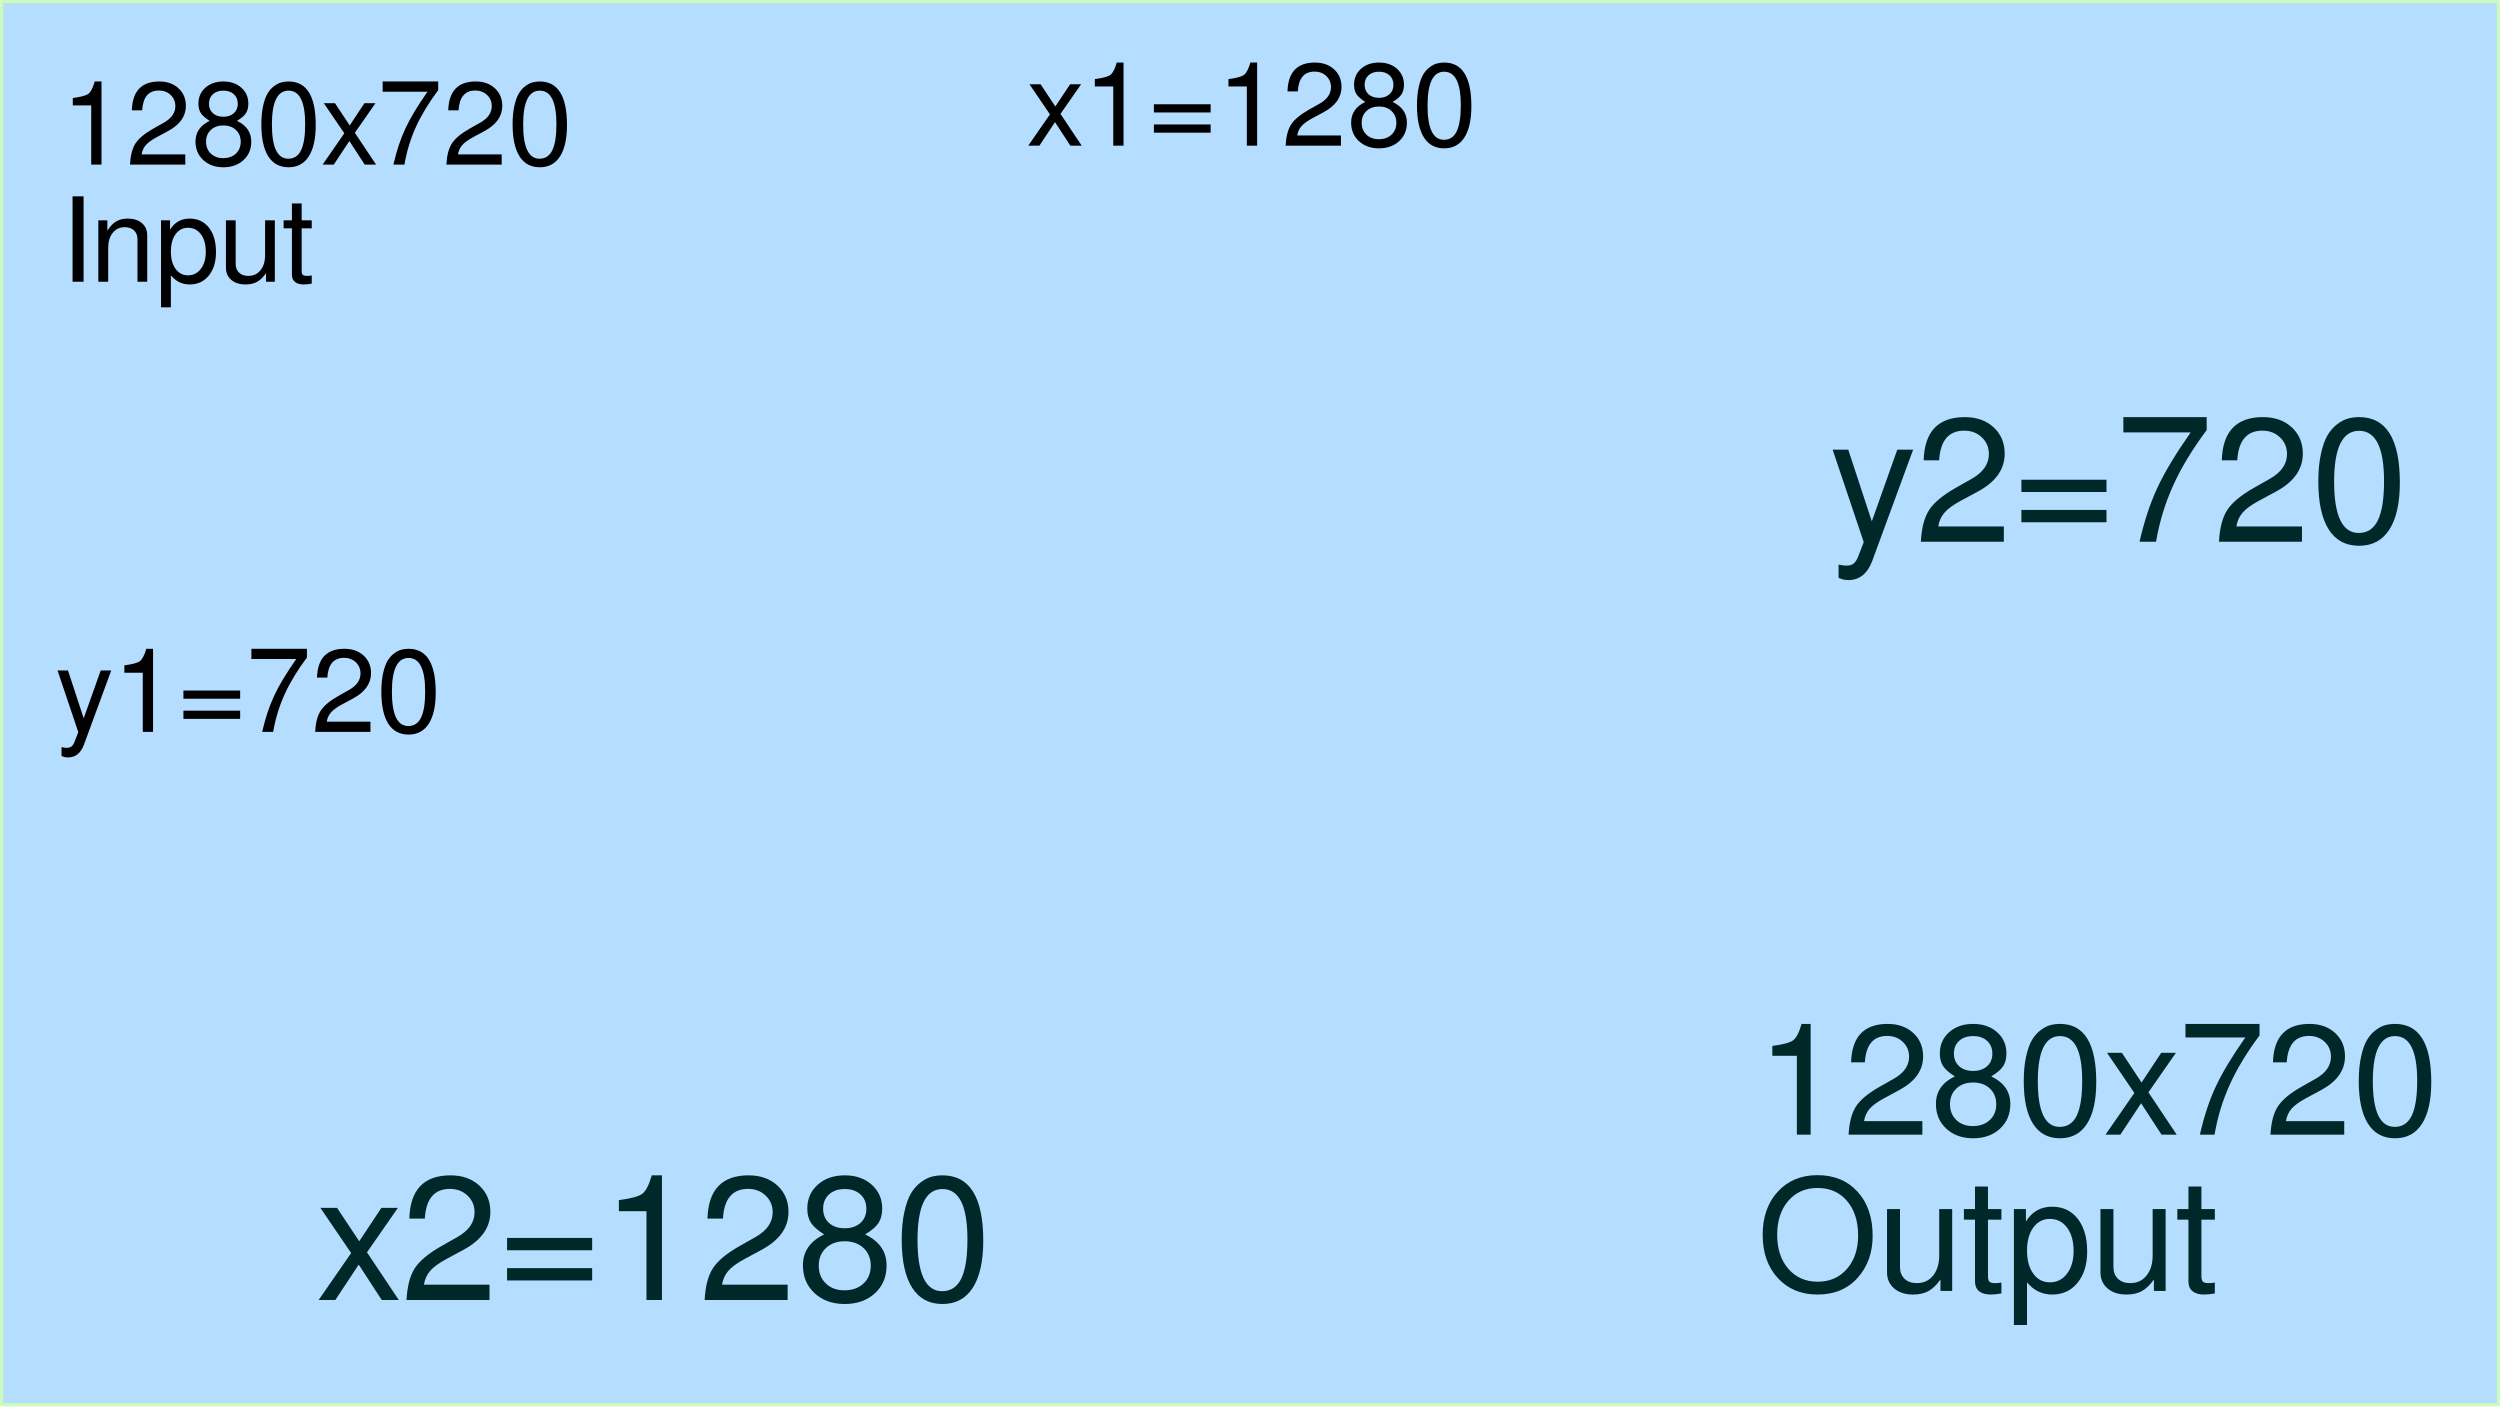
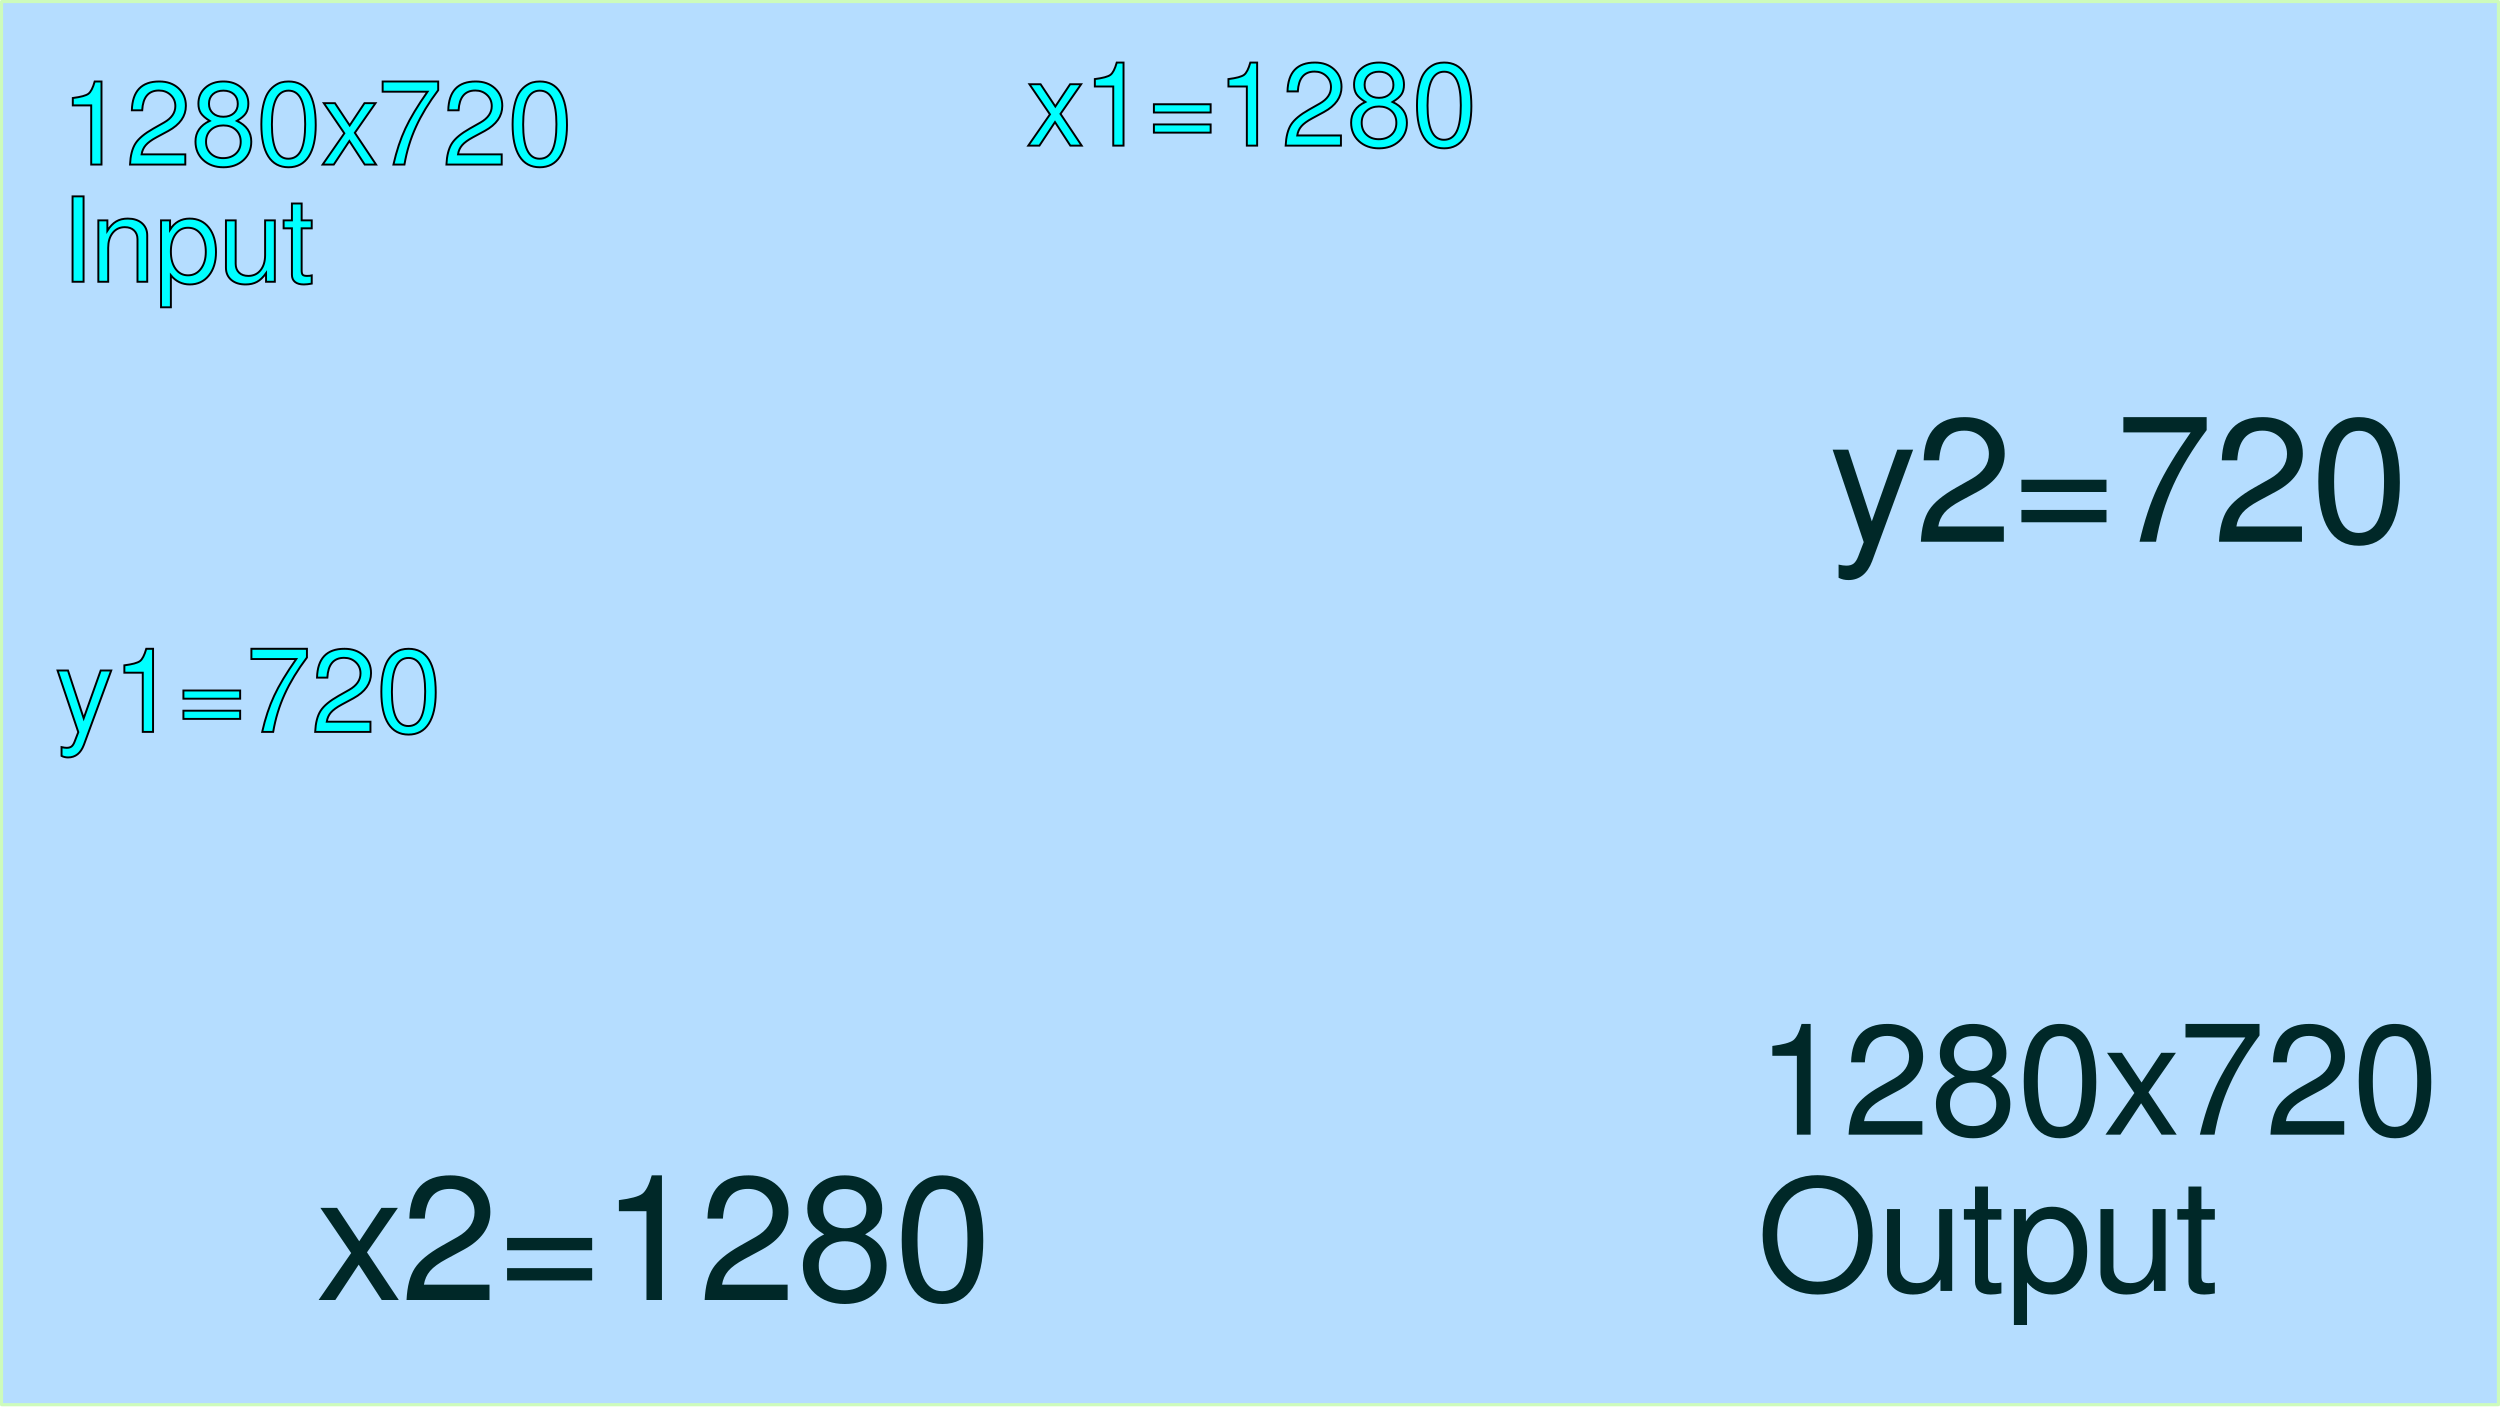
<svg xmlns="http://www.w3.org/2000/svg" width="1280" height="720" viewBox="0 0 1280 720" id="svg4951" version="1.1">
  <defs id="defs4953" />
  <g id="layer1" transform="translate(534.162,213.3521)">
    <g transform="translate(-2060.183,1497.33)" id="layer1-7">
      <text transform="scale(-1,1)" id="text4136" y="-2241.924" x="-4408.238" style="font-style:normal;font-variant:normal;font-weight:normal;font-stretch:normal;font-size:70px;line-height:100%;font-family:'Abyssinica SIL';-inkscape-font-specification:'Abyssinica SIL, Normal';text-align:start;letter-spacing:0px;word-spacing:0px;writing-mode:lr-tb;text-anchor:start;fill:#000000;fill-opacity:1;stroke:none;stroke-width:1px;stroke-linecap:butt;stroke-linejoin:miter;stroke-opacity:1" xml:space="preserve">
        <tspan y="-2241.924" x="-4408.238" id="tspan4138" />
      </text>
      <text transform="scale(-1,1)" id="text4140" y="-2173.352" x="-4439.667" style="font-style:normal;font-variant:normal;font-weight:normal;font-stretch:normal;font-size:70px;line-height:100%;font-family:'Abyssinica SIL';-inkscape-font-specification:'Abyssinica SIL, Normal';text-align:start;letter-spacing:0px;word-spacing:0px;writing-mode:lr-tb;text-anchor:start;fill:#000000;fill-opacity:1;stroke:none;stroke-width:1px;stroke-linecap:butt;stroke-linejoin:miter;stroke-opacity:1" xml:space="preserve">
        <tspan y="-2173.352" x="-4439.667" id="tspan4142" />
      </text>
      <rect transform="scale(-1,1)" width="1278.418" y="-1709.891" x="-2805.23" height="718.418" id="rect4158" style="opacity:0.16;fill:#0000ff;fill-opacity:1;fill-rule:evenodd;stroke:#55f515;stroke-width:1.582;stroke-linecap:butt;stroke-linejoin:round;stroke-miterlimit:4;stroke-dasharray:none;stroke-opacity:1" />
      <text id="text4160" y="-1045.092" x="1688.262" style="font-style:normal;font-variant:normal;font-weight:normal;font-stretch:normal;font-size:90px;line-height:100%;font-family:FreeSans;-inkscape-font-specification:'FreeSans, Normal';text-align:start;letter-spacing:0px;word-spacing:0px;writing-mode:lr-tb;text-anchor:start;fill:#000000;fill-opacity:1;stroke:none;stroke-width:1px;stroke-linecap:butt;stroke-linejoin:miter;stroke-opacity:1" xml:space="preserve">
        <tspan y="-1045.092" x="1688.262" id="tspan4858">x2=1280</tspan>
      </text>
      <text id="text4168" y="-1433.307" x="2463.422" style="font-style:normal;font-variant:normal;font-weight:normal;font-stretch:normal;font-size:90px;line-height:100%;font-family:FreeSans;-inkscape-font-specification:'FreeSans, Normal';text-align:start;letter-spacing:0px;word-spacing:0px;writing-mode:lr-tb;text-anchor:start;fill:#000000;fill-opacity:1;stroke:none;stroke-width:1px;stroke-linecap:butt;stroke-linejoin:miter;stroke-opacity:1" xml:space="preserve">
        <tspan y="-1433.307" x="2463.422" id="tspan4856">y2=720</tspan>
      </text>
      <text id="text4191" y="-1129.721" x="2425.3" style="font-style:normal;font-variant:normal;font-weight:normal;font-stretch:normal;font-size:80px;line-height:100%;font-family:FreeSans;-inkscape-font-specification:'FreeSans, Normal';text-align:start;letter-spacing:0px;word-spacing:0px;writing-mode:lr-tb;text-anchor:start;fill:#000000;fill-opacity:1;stroke:none;stroke-width:1px;stroke-linecap:butt;stroke-linejoin:miter;stroke-opacity:1" xml:space="preserve">
        <tspan y="-1129.721" x="2425.3" id="tspan4852">1280x720</tspan>
        <tspan y="-1049.721" x="2425.3" id="tspan4854">Output</tspan>
      </text>
    </g>
    <g transform="translate(-2064.839,2023.471)" id="layer1-4">
      <text transform="scale(-1,1)" id="text4136-3" y="-2241.924" x="-4408.238" style="font-style:normal;font-variant:normal;font-weight:normal;font-stretch:normal;font-size:60px;line-height:100%;font-family:FreeSans;-inkscape-font-specification:'FreeSans, Normal';text-align:start;letter-spacing:0px;word-spacing:0px;writing-mode:lr-tb;text-anchor:start;fill:#000000;fill-opacity:1;stroke:none;stroke-width:1px;stroke-linecap:butt;stroke-linejoin:miter;stroke-opacity:1" xml:space="preserve">
        <tspan y="-2241.924" x="-4408.238" id="tspan4138-5" />
      </text>
      <text transform="scale(-1,1)" id="text4140-1" y="-2173.352" x="-4439.667" style="font-style:normal;font-variant:normal;font-weight:normal;font-stretch:normal;font-size:60px;line-height:100%;font-family:FreeSans;-inkscape-font-specification:'FreeSans, Normal';text-align:start;letter-spacing:0px;word-spacing:0px;writing-mode:lr-tb;text-anchor:start;fill:#000000;fill-opacity:1;stroke:none;stroke-width:1px;stroke-linecap:butt;stroke-linejoin:miter;stroke-opacity:1" xml:space="preserve">
        <tspan y="-2173.352" x="-4439.667" id="tspan4142-7" />
      </text>
      <rect transform="scale(-1,1)" width="1278.418" y="-2236.032" x="-2809.886" height="718.418" id="rect4158-4" style="opacity:0.16;fill:#00ffff;fill-opacity:1;fill-rule:evenodd;stroke:#55f515;stroke-width:1.582;stroke-linecap:butt;stroke-linejoin:round;stroke-miterlimit:4;stroke-dasharray:none;stroke-opacity:1" />
-       <text id="text4160-3" y="-2162.252" x="2056.554" style="font-style:normal;font-variant:normal;font-weight:normal;font-stretch:normal;font-size:60px;line-height:100%;font-family:FreeSans;-inkscape-font-specification:'FreeSans, Normal';text-align:start;letter-spacing:0px;word-spacing:0px;writing-mode:lr-tb;text-anchor:start;fill:#000000;fill-opacity:1;stroke:none;stroke-width:1px;stroke-linecap:butt;stroke-linejoin:miter;stroke-opacity:1" xml:space="preserve">
+       <text id="text4160-3" y="-2162.252" x="2056.554" style="font-style:normal;font-variant:normal;font-weight:normal;font-stretch:normal;font-size:60px;line-height:100%;font-family:FreeSans;-inkscape-font-specification:'FreeSans, Normal';text-align:start;letter-spacing:0px;word-spacing:0px;writing-mode:lr-tb;text-anchor:start;fill:#00ffff;fill-opacity:1;stroke:#000000;stroke-width:1px;stroke-linecap:butt;stroke-linejoin:miter;stroke-opacity:1;" xml:space="preserve">
        <tspan y="-2162.252" x="2056.554" id="tspan4149">x1=1280</tspan>
      </text>
-       <text id="text4168-1" y="-1862.093" x="1559.548" style="font-style:normal;font-variant:normal;font-weight:normal;font-stretch:normal;font-size:60px;line-height:100%;font-family:FreeSans;-inkscape-font-specification:'FreeSans, Normal';text-align:start;letter-spacing:0px;word-spacing:0px;writing-mode:lr-tb;text-anchor:start;fill:#000000;fill-opacity:1;stroke:none;stroke-width:1px;stroke-linecap:butt;stroke-linejoin:miter;stroke-opacity:1" xml:space="preserve">
+       <text id="text4168-1" y="-1862.093" x="1559.548" style="font-style:normal;font-variant:normal;font-weight:normal;font-stretch:normal;font-size:60px;line-height:100%;font-family:FreeSans;-inkscape-font-specification:'FreeSans, Normal';text-align:start;letter-spacing:0px;word-spacing:0px;writing-mode:lr-tb;text-anchor:start;fill:#00ffff;fill-opacity:1;stroke:#000000;stroke-width:1px;stroke-linecap:butt;stroke-linejoin:miter;stroke-opacity:1;" xml:space="preserve">
        <tspan y="-1862.093" x="1559.548" id="tspan4151">y1=720</tspan>
      </text>
-       <text id="text4191-4" y="-2152.557" x="1561.828" style="font-style:normal;font-variant:normal;font-weight:normal;font-stretch:normal;font-size:60px;line-height:100%;font-family:FreeSans;-inkscape-font-specification:'FreeSans, Normal';text-align:start;letter-spacing:0px;word-spacing:0px;writing-mode:lr-tb;text-anchor:start;fill:#000000;fill-opacity:1;stroke:none;stroke-width:1px;stroke-linecap:butt;stroke-linejoin:miter;stroke-opacity:1" xml:space="preserve">
+       <text id="text4191-4" y="-2152.557" x="1561.828" style="font-style:normal;font-variant:normal;font-weight:normal;font-stretch:normal;font-size:60px;line-height:100%;font-family:FreeSans;-inkscape-font-specification:'FreeSans, Normal';text-align:start;letter-spacing:0px;word-spacing:0px;writing-mode:lr-tb;text-anchor:start;fill:#00ffff;fill-opacity:1;stroke:#000000;stroke-width:1px;stroke-linecap:butt;stroke-linejoin:miter;stroke-opacity:1;" xml:space="preserve">
        <tspan y="-2152.557" x="1561.828" id="tspan4145">1280x720</tspan>
        <tspan y="-2092.557" x="1561.828" id="tspan4147">Input</tspan>
      </text>
    </g>
  </g>
</svg>
